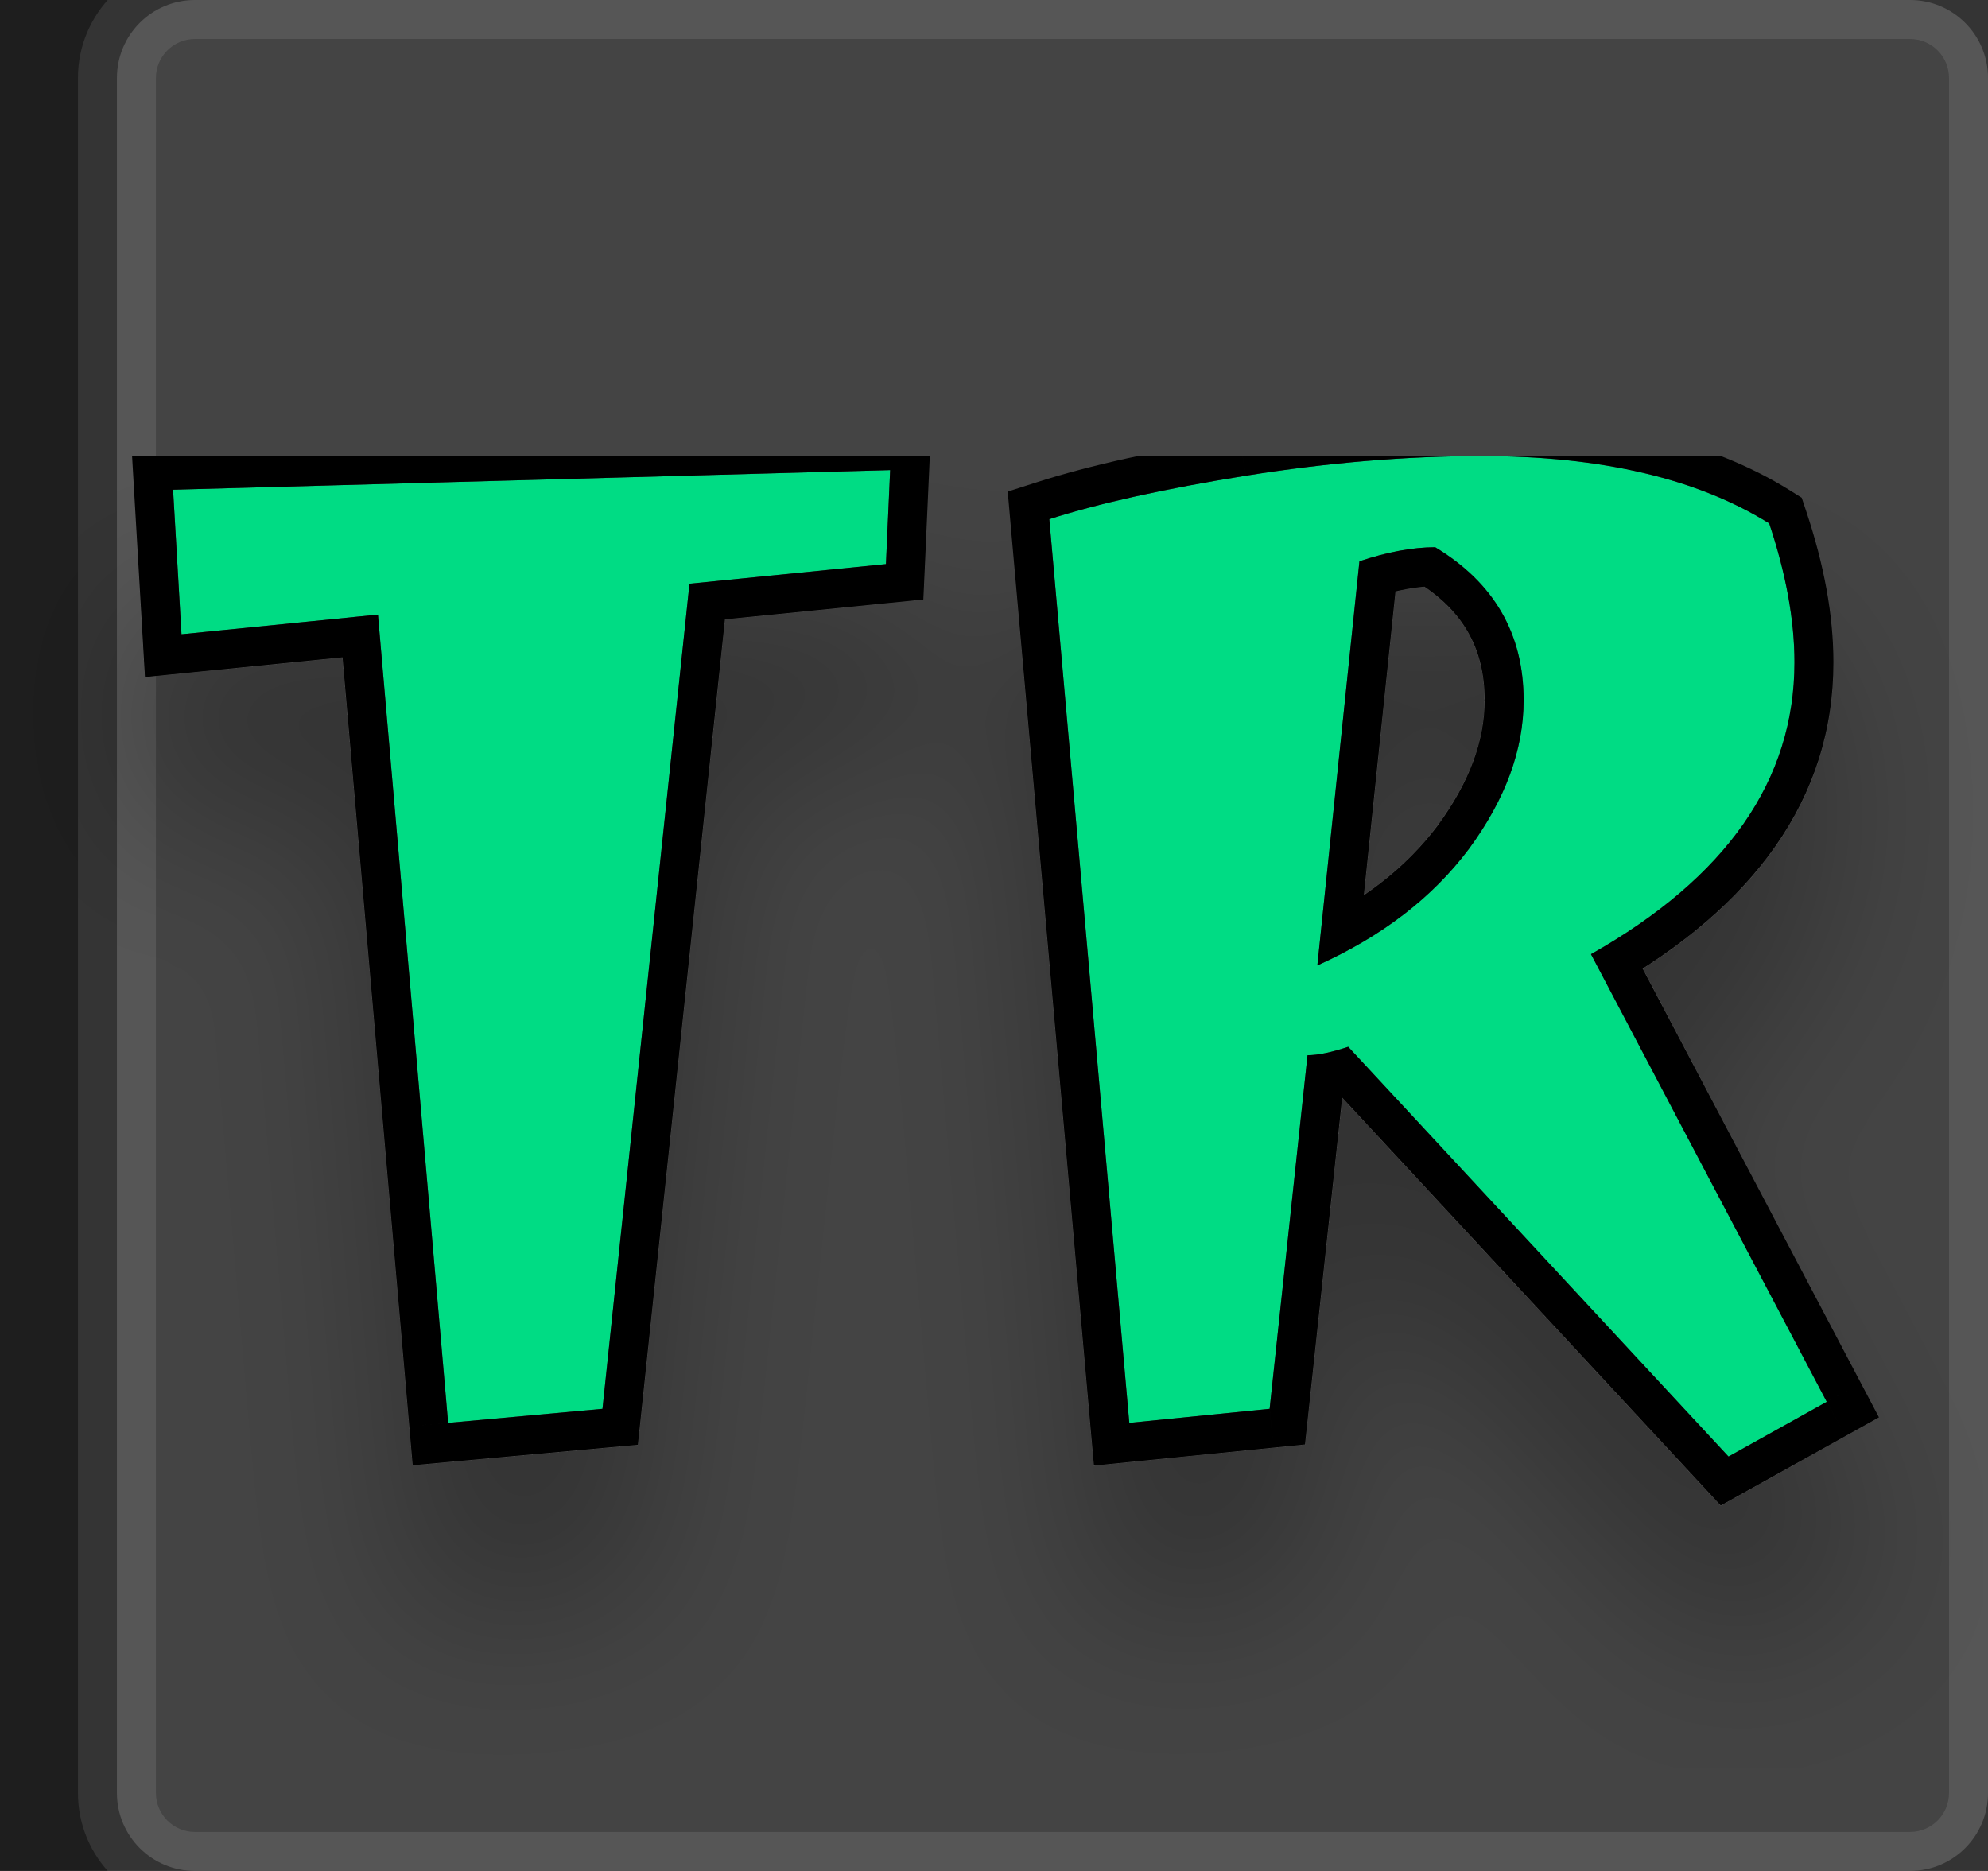
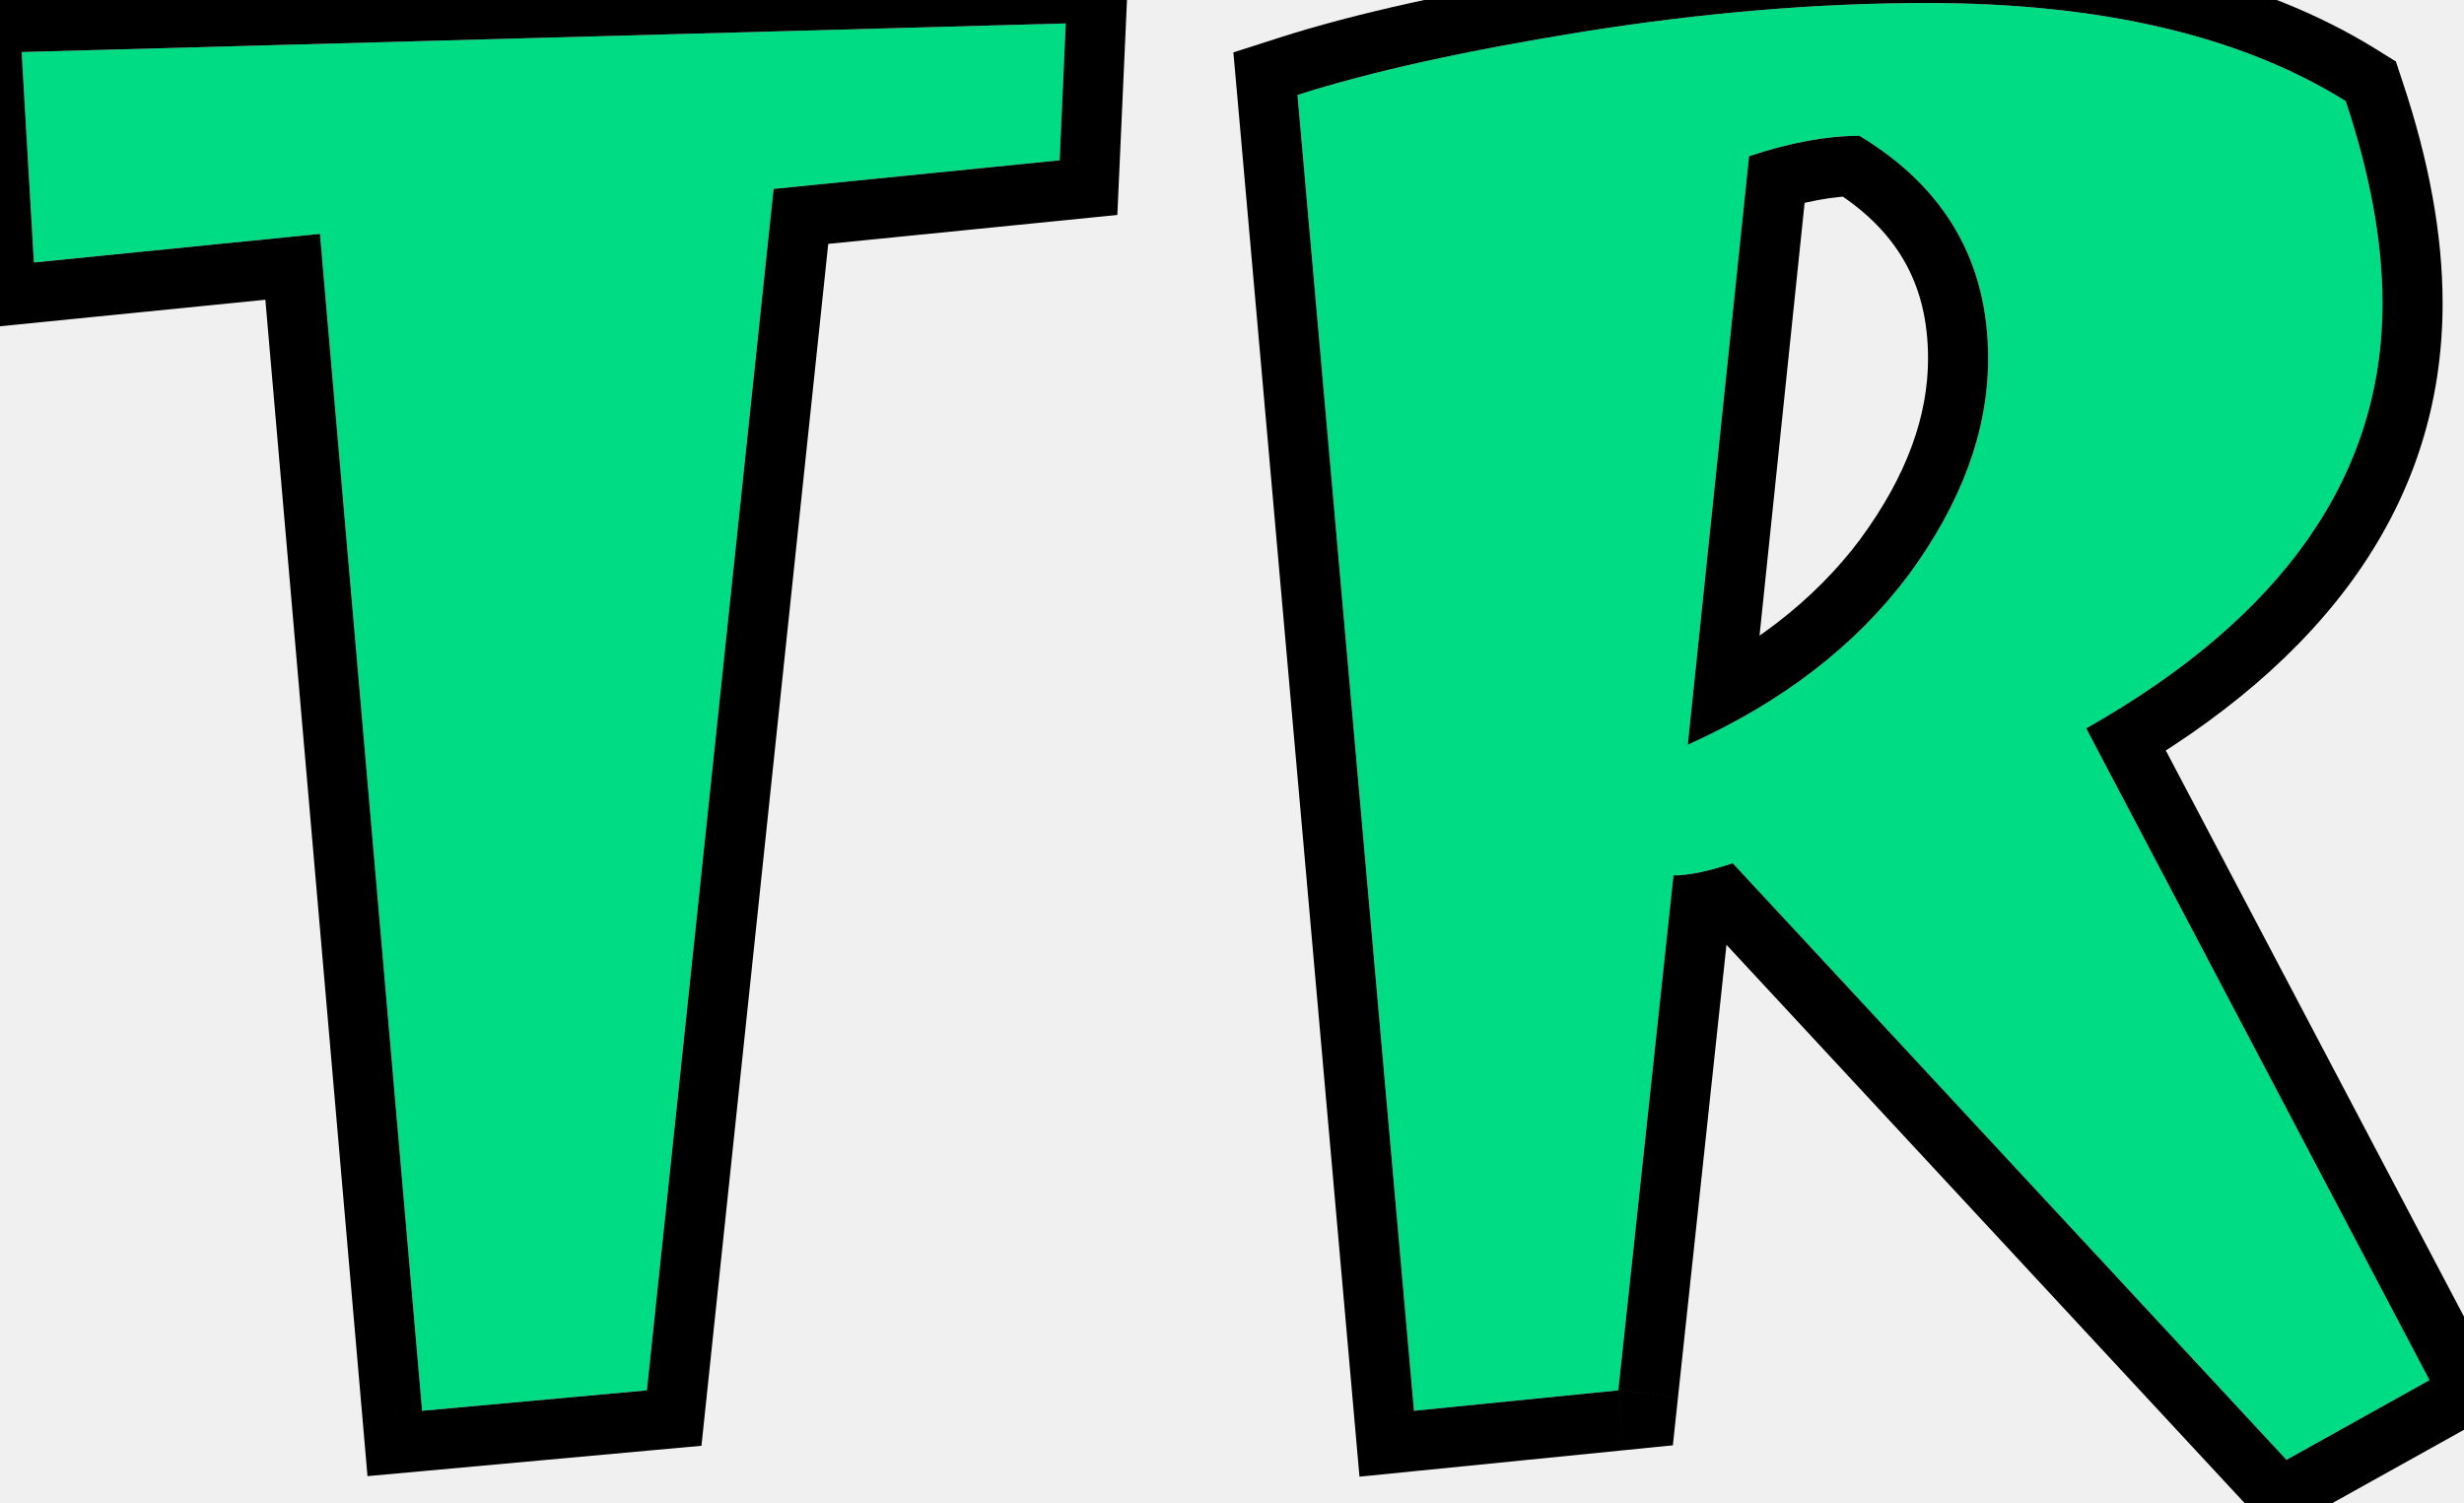
- <svg xmlns="http://www.w3.org/2000/svg" width="51" height="48" viewBox="0 0 51 48" fill="none">
-   <rect width="51" height="48" fill="#1E1E1E" />
-   <path d="M3 2C3 0.895 3.895 0 5 0H49C50.105 0 51 0.895 51 2V46C51 47.105 50.105 48 49 48H5C3.895 48 3 47.105 3 46V2Z" fill="#444444" />
-   <path d="M5 1H49V-1H5V1ZM50 2V46H52V2H50ZM49 47H5V49H49V47ZM4 46V2H2V46H4ZM5 47C4.448 47 4 46.552 4 46H2C2 47.657 3.343 49 5 49V47ZM50 46C50 46.552 49.552 47 49 47V49C50.657 49 52 47.657 52 46H50ZM49 1C49.552 1 50 1.448 50 2H52C52 0.343 50.657 -1 49 -1V1ZM5 -1C3.343 -1 2 0.343 2 2H4C4 1.448 4.448 1 5 1V-1Z" fill="white" fill-opacity="0.1" />
-   <g filter="url(#filter0_d_0_1)">
-     <mask id="path-3-outside-1_0_1" maskUnits="userSpaceOnUse" x="3" y="10" width="46" height="29" fill="black">
-       <rect fill="white" x="3" y="10" width="46" height="29" />
-       <path d="M4.44 12.564L22.836 12.06L22.728 14.472L17.688 14.976L15.456 36.144L11.496 36.504L9.696 15.768L4.656 16.272L4.44 12.564ZM34.587 26.856C34.155 27 33.807 27.072 33.543 27.072L32.571 36.144L28.971 36.504L26.919 13.32C28.191 12.912 29.871 12.54 31.959 12.204C34.071 11.868 36.087 11.7 38.007 11.7C41.079 11.7 43.539 12.276 45.387 13.428C45.819 14.724 46.035 15.912 46.035 16.992C46.035 20.016 44.295 22.512 40.815 24.48L46.863 35.964L44.343 37.368L34.587 26.856ZM39.087 17.964C39.087 16.26 38.331 14.952 36.819 14.04C36.243 14.04 35.595 14.16 34.875 14.4L33.795 24.768C35.451 24.024 36.747 23.028 37.683 21.78C38.619 20.508 39.087 19.236 39.087 17.964Z" />
+ <svg xmlns="http://www.w3.org/2000/svg" width="41" height="25" viewBox="0 0 41 25" fill="none">
+   <g filter="url(#filter0_b_1_4)">
+     <mask id="path-1-outside-1_1_4" maskUnits="userSpaceOnUse" x="-1" y="-1" width="43" height="27" fill="black">
+       <rect fill="white" x="-1" y="-1" width="43" height="27" />
+       <path d="M0.36 0.866L17.734 0.39L17.632 2.668L12.872 3.144L10.764 23.136L7.024 23.476L5.324 3.892L0.564 4.368L0.36 0.866ZM28.832 14.364C28.424 14.5 28.095 14.568 27.846 14.568L26.928 23.136L23.528 23.476L21.59 1.58C22.791 1.195 24.378 0.843 26.35 0.526C28.345 0.209 30.248 0.05 32.062 0.05C34.963 0.05 37.286 0.594 39.032 1.682C39.44 2.906 39.644 4.028 39.644 5.048C39.644 7.904 38.001 10.261 34.714 12.12L40.426 22.966L38.046 24.292L28.832 14.364ZM33.082 5.966C33.082 4.357 32.368 3.121 30.94 2.26C30.396 2.26 29.784 2.373 29.104 2.6L28.084 12.392C29.648 11.689 30.872 10.749 31.756 9.57C32.64 8.369 33.082 7.167 33.082 5.966Z" />
    </mask>
-     <path d="M4.44 12.564L22.836 12.06L22.728 14.472L17.688 14.976L15.456 36.144L11.496 36.504L9.696 15.768L4.656 16.272L4.44 12.564ZM34.587 26.856C34.155 27 33.807 27.072 33.543 27.072L32.571 36.144L28.971 36.504L26.919 13.32C28.191 12.912 29.871 12.54 31.959 12.204C34.071 11.868 36.087 11.7 38.007 11.7C41.079 11.7 43.539 12.276 45.387 13.428C45.819 14.724 46.035 15.912 46.035 16.992C46.035 20.016 44.295 22.512 40.815 24.48L46.863 35.964L44.343 37.368L34.587 26.856ZM39.087 17.964C39.087 16.26 38.331 14.952 36.819 14.04C36.243 14.04 35.595 14.16 34.875 14.4L33.795 24.768C35.451 24.024 36.747 23.028 37.683 21.78C38.619 20.508 39.087 19.236 39.087 17.964Z" fill="#00DC84" />
-     <path d="M4.44 12.564L4.413 11.564L3.382 11.593L3.442 12.622L4.44 12.564ZM22.836 12.06L23.835 12.105L23.883 11.031L22.809 11.06L22.836 12.06ZM22.728 14.472L22.828 15.467L23.688 15.381L23.727 14.517L22.728 14.472ZM17.688 14.976L17.588 13.981L16.779 14.062L16.694 14.871L17.688 14.976ZM15.456 36.144L15.546 37.14L16.364 37.066L16.451 36.249L15.456 36.144ZM11.496 36.504L10.5 36.59L10.587 37.591L11.586 37.5L11.496 36.504ZM9.696 15.768L10.692 15.681L10.605 14.672L9.597 14.773L9.696 15.768ZM4.656 16.272L3.658 16.33L3.718 17.371L4.755 17.267L4.656 16.272ZM4.467 13.564L22.863 13.06L22.809 11.06L4.413 11.564L4.467 13.564ZM21.837 12.015L21.729 14.427L23.727 14.517L23.835 12.105L21.837 12.015ZM22.628 13.477L17.588 13.981L17.788 15.971L22.828 15.467L22.628 13.477ZM16.694 14.871L14.461 36.039L16.451 36.249L18.683 15.081L16.694 14.871ZM15.366 35.148L11.405 35.508L11.586 37.5L15.546 37.14L15.366 35.148ZM12.492 36.417L10.692 15.681L8.7 15.854L10.5 36.59L12.492 36.417ZM9.597 14.773L4.556 15.277L4.755 17.267L9.796 16.763L9.597 14.773ZM5.654 16.214L5.438 12.506L3.442 12.622L3.658 16.33L5.654 16.214ZM34.587 26.856L35.32 26.176L34.881 25.704L34.27 25.907L34.587 26.856ZM33.543 27.072V26.072H32.644L32.548 26.965L33.543 27.072ZM32.571 36.144L32.67 37.139L33.478 37.058L33.565 36.251L32.571 36.144ZM28.971 36.504L27.974 36.592L28.064 37.6L29.07 37.499L28.971 36.504ZM26.919 13.32L26.613 12.368L25.852 12.612L25.922 13.408L26.919 13.32ZM31.959 12.204L31.802 11.216L31.8 11.217L31.959 12.204ZM45.387 13.428L46.335 13.112L46.221 12.77L45.916 12.579L45.387 13.428ZM40.815 24.48L40.322 23.61L39.478 24.087L39.93 24.946L40.815 24.48ZM46.863 35.964L47.349 36.838L48.203 36.362L47.747 35.498L46.863 35.964ZM44.343 37.368L43.61 38.048L44.144 38.624L44.829 38.242L44.343 37.368ZM36.819 14.04L37.335 13.184L37.097 13.04H36.819V14.04ZM34.875 14.4L34.558 13.451L33.947 13.655L33.88 14.296L34.875 14.4ZM33.795 24.768L32.8 24.664L32.62 26.392L34.204 25.68L33.795 24.768ZM37.683 21.78L38.483 22.38L38.488 22.373L37.683 21.78ZM34.27 25.907C33.878 26.038 33.649 26.072 33.543 26.072V28.072C33.965 28.072 34.431 27.962 34.903 27.805L34.27 25.907ZM32.548 26.965L31.576 36.038L33.565 36.251L34.537 27.178L32.548 26.965ZM32.471 35.149L28.871 35.509L29.07 37.499L32.67 37.139L32.471 35.149ZM29.967 36.416L27.915 13.232L25.922 13.408L27.974 36.592L29.967 36.416ZM27.224 14.272C28.429 13.886 30.054 13.523 32.117 13.191L31.8 11.217C29.687 11.557 27.952 11.938 26.613 12.368L27.224 14.272ZM32.116 13.192C34.182 12.863 36.145 12.7 38.007 12.7V10.7C36.029 10.7 33.96 10.873 31.802 11.216L32.116 13.192ZM38.007 12.7C40.965 12.7 43.221 13.256 44.858 14.277L45.916 12.579C43.856 11.296 41.192 10.7 38.007 10.7V12.7ZM44.438 13.744C44.844 14.964 45.035 16.044 45.035 16.992H47.035C47.035 15.78 46.793 14.484 46.335 13.112L44.438 13.744ZM45.035 16.992C45.035 19.54 43.605 21.753 40.322 23.61L41.307 25.351C44.985 23.27 47.035 20.492 47.035 16.992H45.035ZM39.93 24.946L45.978 36.43L47.747 35.498L41.699 24.014L39.93 24.946ZM46.376 35.09L43.856 36.494L44.829 38.242L47.349 36.838L46.376 35.09ZM45.076 36.688L35.32 26.176L33.854 27.536L43.61 38.048L45.076 36.688ZM40.087 17.964C40.087 15.894 39.134 14.269 37.335 13.184L36.302 14.896C37.527 15.635 38.087 16.626 38.087 17.964H40.087ZM36.819 13.04C36.107 13.04 35.35 13.188 34.558 13.451L35.191 15.349C35.839 15.133 36.378 15.04 36.819 15.04V13.04ZM33.88 14.296L32.8 24.664L34.789 24.872L35.869 14.504L33.88 14.296ZM34.204 25.68C35.989 24.878 37.43 23.784 38.483 22.38L36.883 21.18C36.064 22.272 34.912 23.17 33.385 23.856L34.204 25.68ZM38.488 22.373C39.52 20.971 40.087 19.496 40.087 17.964H38.087C38.087 18.976 37.718 20.045 36.877 21.187L38.488 22.373Z" fill="black" mask="url(#path-3-outside-1_0_1)" />
+     <path d="M0.36 0.866L17.734 0.39L17.632 2.668L12.872 3.144L10.764 23.136L7.024 23.476L5.324 3.892L0.564 4.368L0.36 0.866ZM28.832 14.364C28.424 14.5 28.095 14.568 27.846 14.568L26.928 23.136L23.528 23.476L21.59 1.58C22.791 1.195 24.378 0.843 26.35 0.526C28.345 0.209 30.248 0.05 32.062 0.05C34.963 0.05 37.286 0.594 39.032 1.682C39.44 2.906 39.644 4.028 39.644 5.048C39.644 7.904 38.001 10.261 34.714 12.12L40.426 22.966L38.046 24.292L28.832 14.364ZM33.082 5.966C33.082 4.357 32.368 3.121 30.94 2.26C30.396 2.26 29.784 2.373 29.104 2.6L28.084 12.392C29.648 11.689 30.872 10.749 31.756 9.57C32.64 8.369 33.082 7.167 33.082 5.966Z" fill="#00DC84" />
+     <path d="M0.36 0.866L0.333 -0.134L-0.698 -0.105L-0.638 0.924L0.36 0.866ZM17.734 0.39L18.733 0.435L18.781 -0.639L17.707 -0.61L17.734 0.39ZM17.632 2.668L17.732 3.663L18.592 3.577L18.631 2.713L17.632 2.668ZM12.872 3.144L12.773 2.149L11.963 2.23L11.877 3.039L12.872 3.144ZM10.764 23.136L10.854 24.132L11.672 24.058L11.758 23.241L10.764 23.136ZM7.024 23.476L6.028 23.562L6.115 24.563L7.115 24.472L7.024 23.476ZM5.324 3.892L6.32 3.806L6.233 2.796L5.224 2.897L5.324 3.892ZM0.564 4.368L-0.434 4.426L-0.374 5.467L0.664 5.363L0.564 4.368ZM0.387 1.866L17.761 1.39L17.707 -0.61L0.333 -0.134L0.387 1.866ZM16.735 0.345L16.633 2.623L18.631 2.713L18.733 0.435L16.735 0.345ZM17.532 1.673L12.773 2.149L12.972 4.139L17.732 3.663L17.532 1.673ZM11.877 3.039L9.77 23.031L11.758 23.241L13.867 3.249L11.877 3.039ZM10.674 22.14L6.933 22.48L7.115 24.472L10.854 24.132L10.674 22.14ZM8.02 23.39L6.32 3.806L4.328 3.978L6.028 23.562L8.02 23.39ZM5.224 2.897L0.464 3.373L0.664 5.363L5.423 4.887L5.224 2.897ZM1.562 4.31L1.358 0.808L-0.638 0.924L-0.434 4.426L1.562 4.31ZM28.832 14.364L29.565 13.684L29.127 13.212L28.516 13.415L28.832 14.364ZM27.846 14.568V13.568H26.947L26.852 14.461L27.846 14.568ZM26.928 23.136L27.027 24.131L27.836 24.05L27.922 23.242L26.928 23.136ZM23.528 23.476L22.532 23.564L22.621 24.572L23.627 24.471L23.528 23.476ZM21.59 1.58L21.284 0.628L20.523 0.872L20.594 1.668L21.59 1.58ZM26.35 0.526L26.193 -0.462L26.191 -0.461L26.35 0.526ZM39.032 1.682L39.98 1.366L39.867 1.024L39.561 0.833L39.032 1.682ZM34.714 12.12L34.222 11.249L33.377 11.727L33.829 12.586L34.714 12.12ZM40.426 22.966L40.913 23.84L41.766 23.364L41.311 22.5L40.426 22.966ZM38.046 24.292L37.313 24.972L37.847 25.548L38.532 25.166L38.046 24.292ZM30.94 2.26L31.456 1.404L31.218 1.26H30.94V2.26ZM29.104 2.6L28.788 1.651L28.176 1.855L28.109 2.496L29.104 2.6ZM28.084 12.392L27.089 12.288L26.909 14.016L28.494 13.304L28.084 12.392ZM31.756 9.57L32.556 10.17L32.561 10.163L31.756 9.57ZM28.516 13.415C28.147 13.538 27.937 13.568 27.846 13.568V15.568C28.253 15.568 28.701 15.462 29.148 15.313L28.516 13.415ZM26.852 14.461L25.933 23.029L27.922 23.242L28.84 14.675L26.852 14.461ZM26.828 22.141L23.428 22.481L23.627 24.471L27.027 24.131L26.828 22.141ZM24.524 23.388L22.586 1.492L20.594 1.668L22.532 23.564L24.524 23.388ZM21.895 2.532C23.029 2.168 24.561 1.827 26.509 1.513L26.191 -0.461C24.194 -0.14 22.553 0.221 21.284 0.628L21.895 2.532ZM26.507 1.514C28.455 1.204 30.307 1.05 32.062 1.05V-0.95C30.19 -0.95 28.234 -0.786 26.193 -0.462L26.507 1.514ZM32.062 1.05C34.849 1.05 36.969 1.574 38.503 2.531L39.561 0.833C37.604 -0.386 35.077 -0.95 32.062 -0.95V1.05ZM38.083 1.998C38.466 3.146 38.644 4.16 38.644 5.048H40.644C40.644 3.896 40.414 2.666 39.98 1.366L38.083 1.998ZM38.644 5.048C38.644 7.428 37.31 9.503 34.222 11.249L35.206 12.991C38.691 11.02 40.644 8.38 40.644 5.048H38.644ZM33.829 12.586L39.541 23.432L41.311 22.5L35.599 11.654L33.829 12.586ZM39.939 22.092L37.559 23.418L38.532 25.166L40.913 23.84L39.939 22.092ZM38.779 23.612L29.565 13.684L28.099 15.044L37.313 24.972L38.779 23.612ZM34.082 5.966C34.082 3.991 33.171 2.438 31.456 1.404L30.423 3.116C31.564 3.805 32.082 4.722 32.082 5.966H34.082ZM30.94 1.26C30.26 1.26 29.539 1.401 28.788 1.651L29.42 3.549C30.029 3.346 30.531 3.26 30.94 3.26V1.26ZM28.109 2.496L27.089 12.288L29.078 12.496L30.098 2.704L28.109 2.496ZM28.494 13.304C30.187 12.544 31.555 11.505 32.556 10.17L30.956 8.97C30.189 9.993 29.109 10.835 27.674 11.48L28.494 13.304ZM32.561 10.163C33.541 8.832 34.082 7.428 34.082 5.966H32.082C32.082 6.907 31.739 7.906 30.95 8.977L32.561 10.163Z" fill="black" mask="url(#path-1-outside-1_1_4)" />
  </g>
  <defs>
-     <filter id="filter0_d_0_1" x="0.44" y="11.7" width="50.423" height="33.668" filterUnits="userSpaceOnUse" color-interpolation-filters="sRGB">
+     <filter id="filter0_b_1_4" x="-3.64" y="-3.95" width="48.066" height="32.242" filterUnits="userSpaceOnUse" color-interpolation-filters="sRGB">
      <feFlood flood-opacity="0" result="BackgroundImageFix" />
-       <feColorMatrix in="SourceAlpha" type="matrix" values="0 0 0 0 0 0 0 0 0 0 0 0 0 0 0 0 0 0 127 0" result="hardAlpha" />
-       <feOffset dy="4" />
-       <feGaussianBlur stdDeviation="2" />
-       <feComposite in2="hardAlpha" operator="out" />
-       <feColorMatrix type="matrix" values="0 0 0 0 0 0 0 0 0 0 0 0 0 0 0 0 0 0 0.25 0" />
-       <feBlend mode="normal" in2="BackgroundImageFix" result="effect1_dropShadow_0_1" />
-       <feBlend mode="normal" in="SourceGraphic" in2="effect1_dropShadow_0_1" result="shape" />
+       <feGaussianBlur in="BackgroundImageFix" stdDeviation="2" />
+       <feComposite in2="SourceAlpha" operator="in" result="effect1_backgroundBlur_1_4" />
+       <feBlend mode="normal" in="SourceGraphic" in2="effect1_backgroundBlur_1_4" result="shape" />
    </filter>
  </defs>
</svg>
